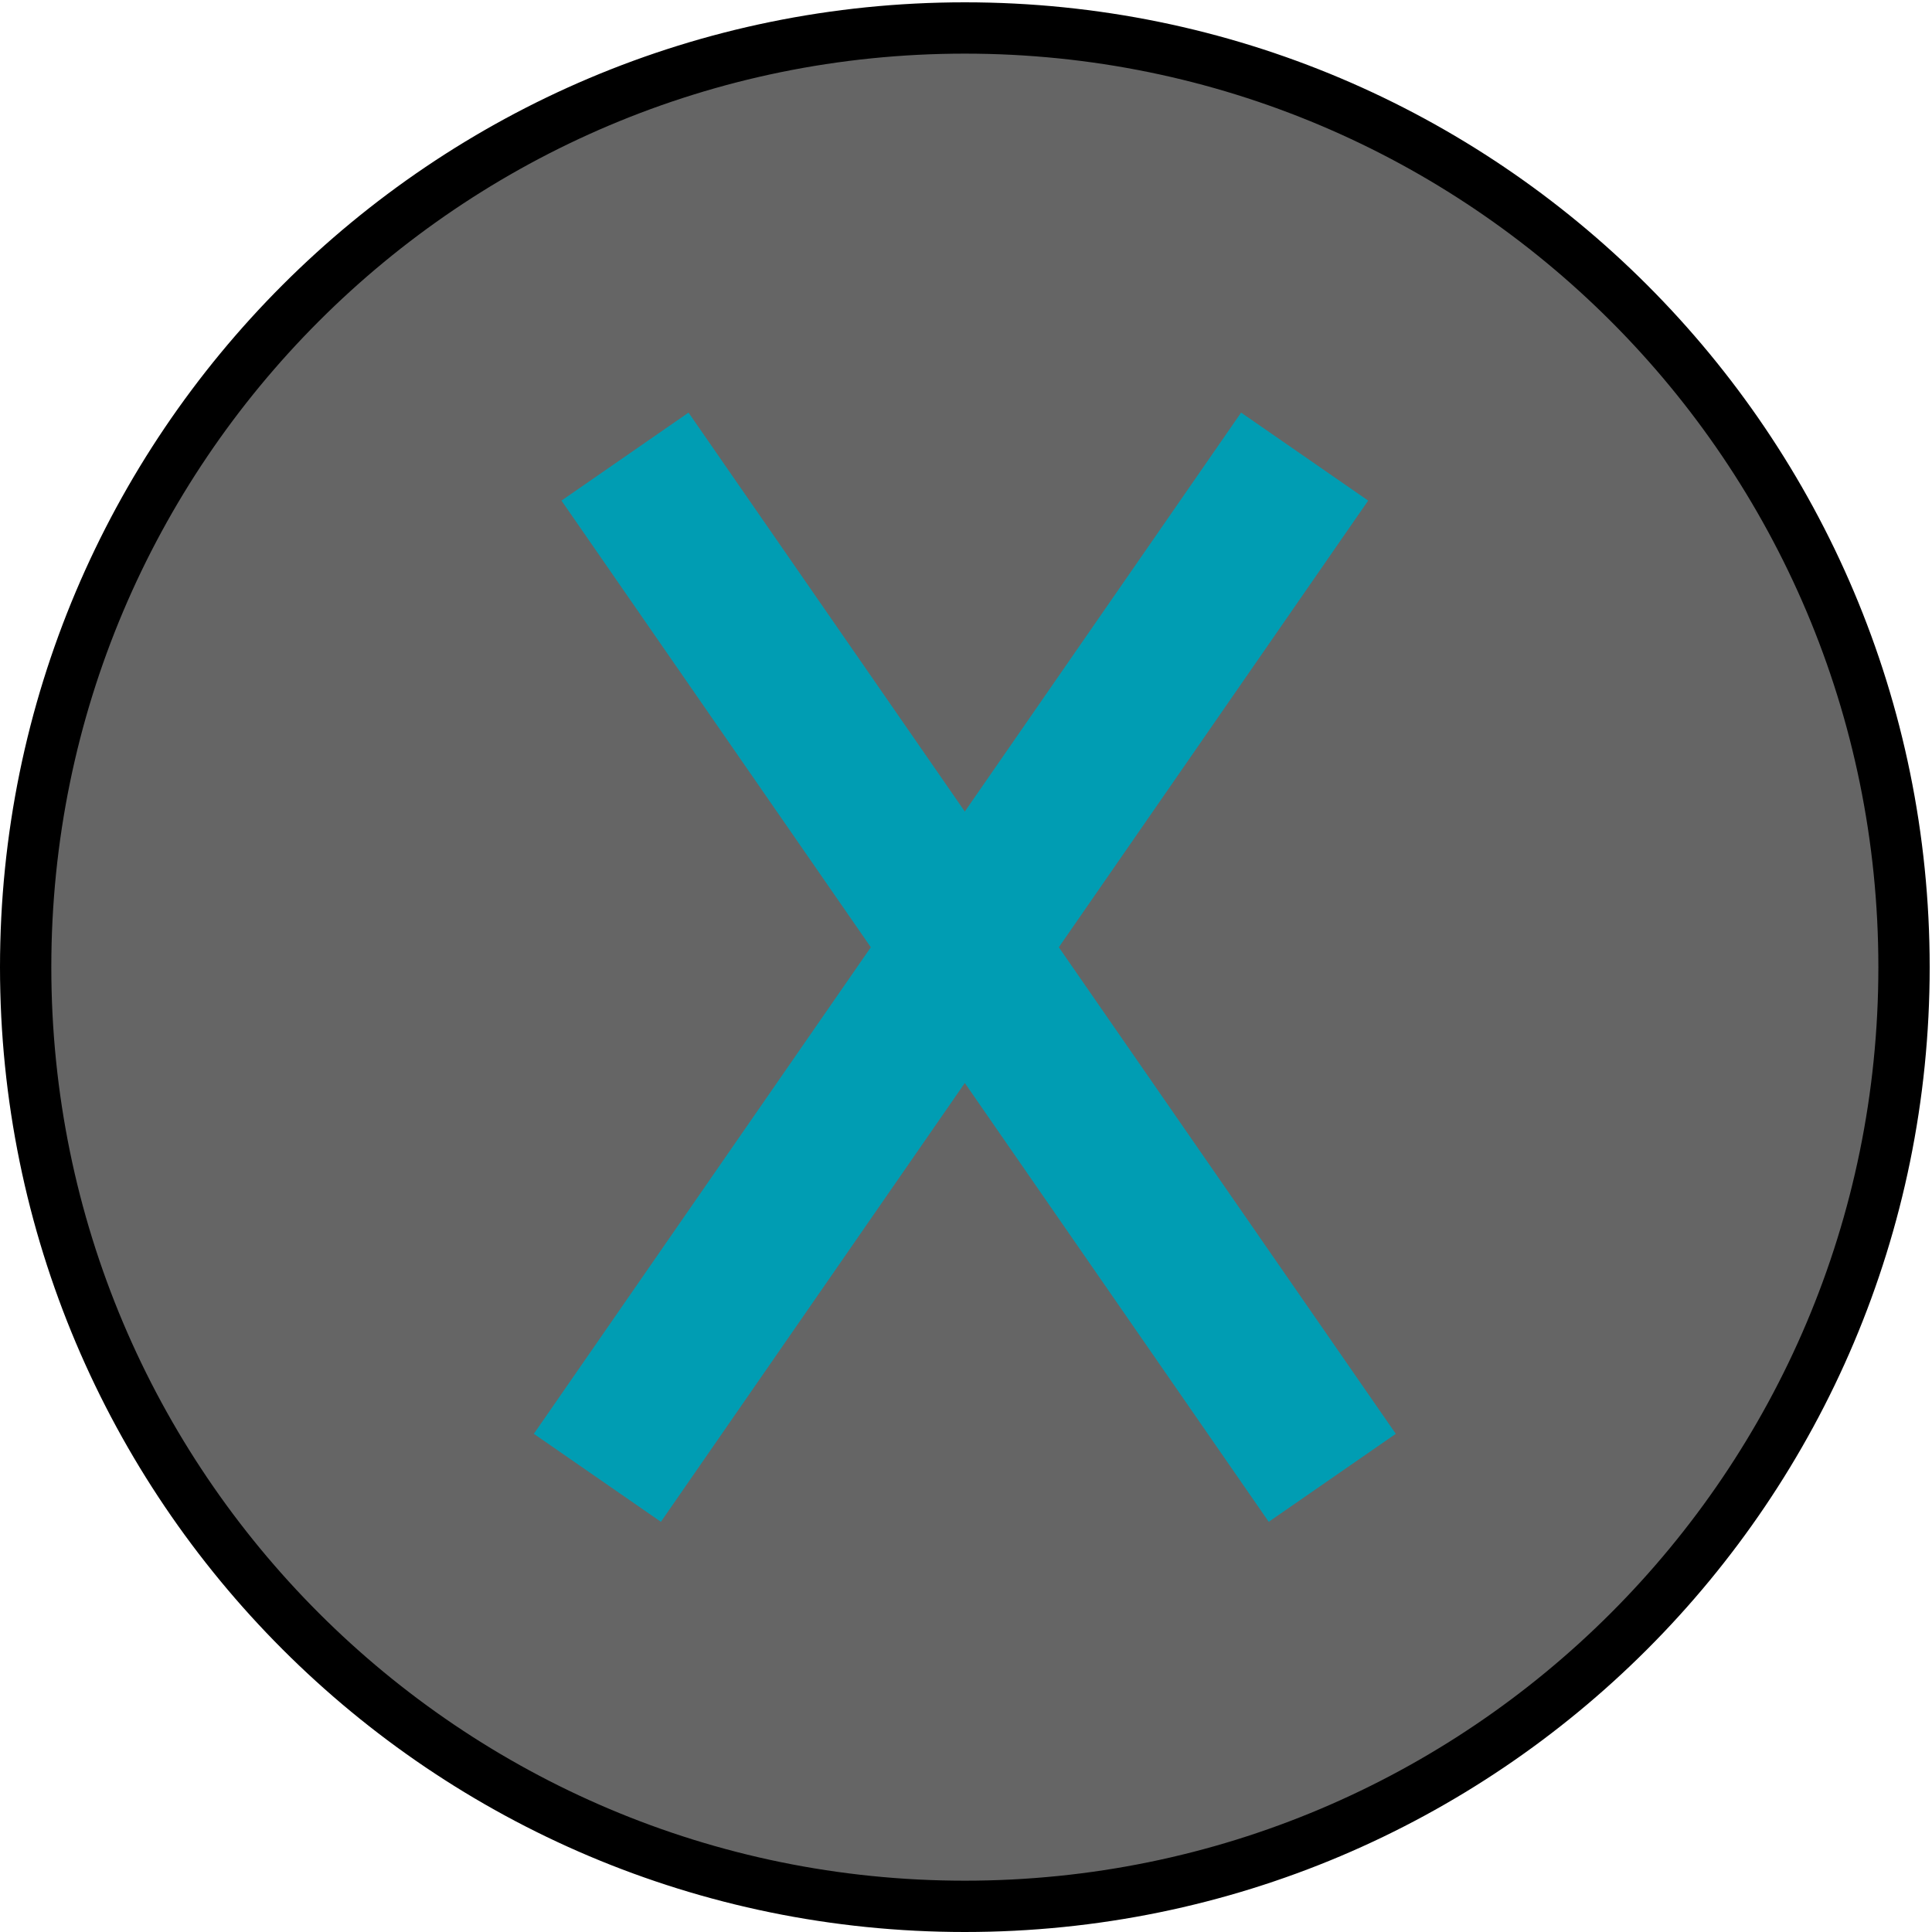
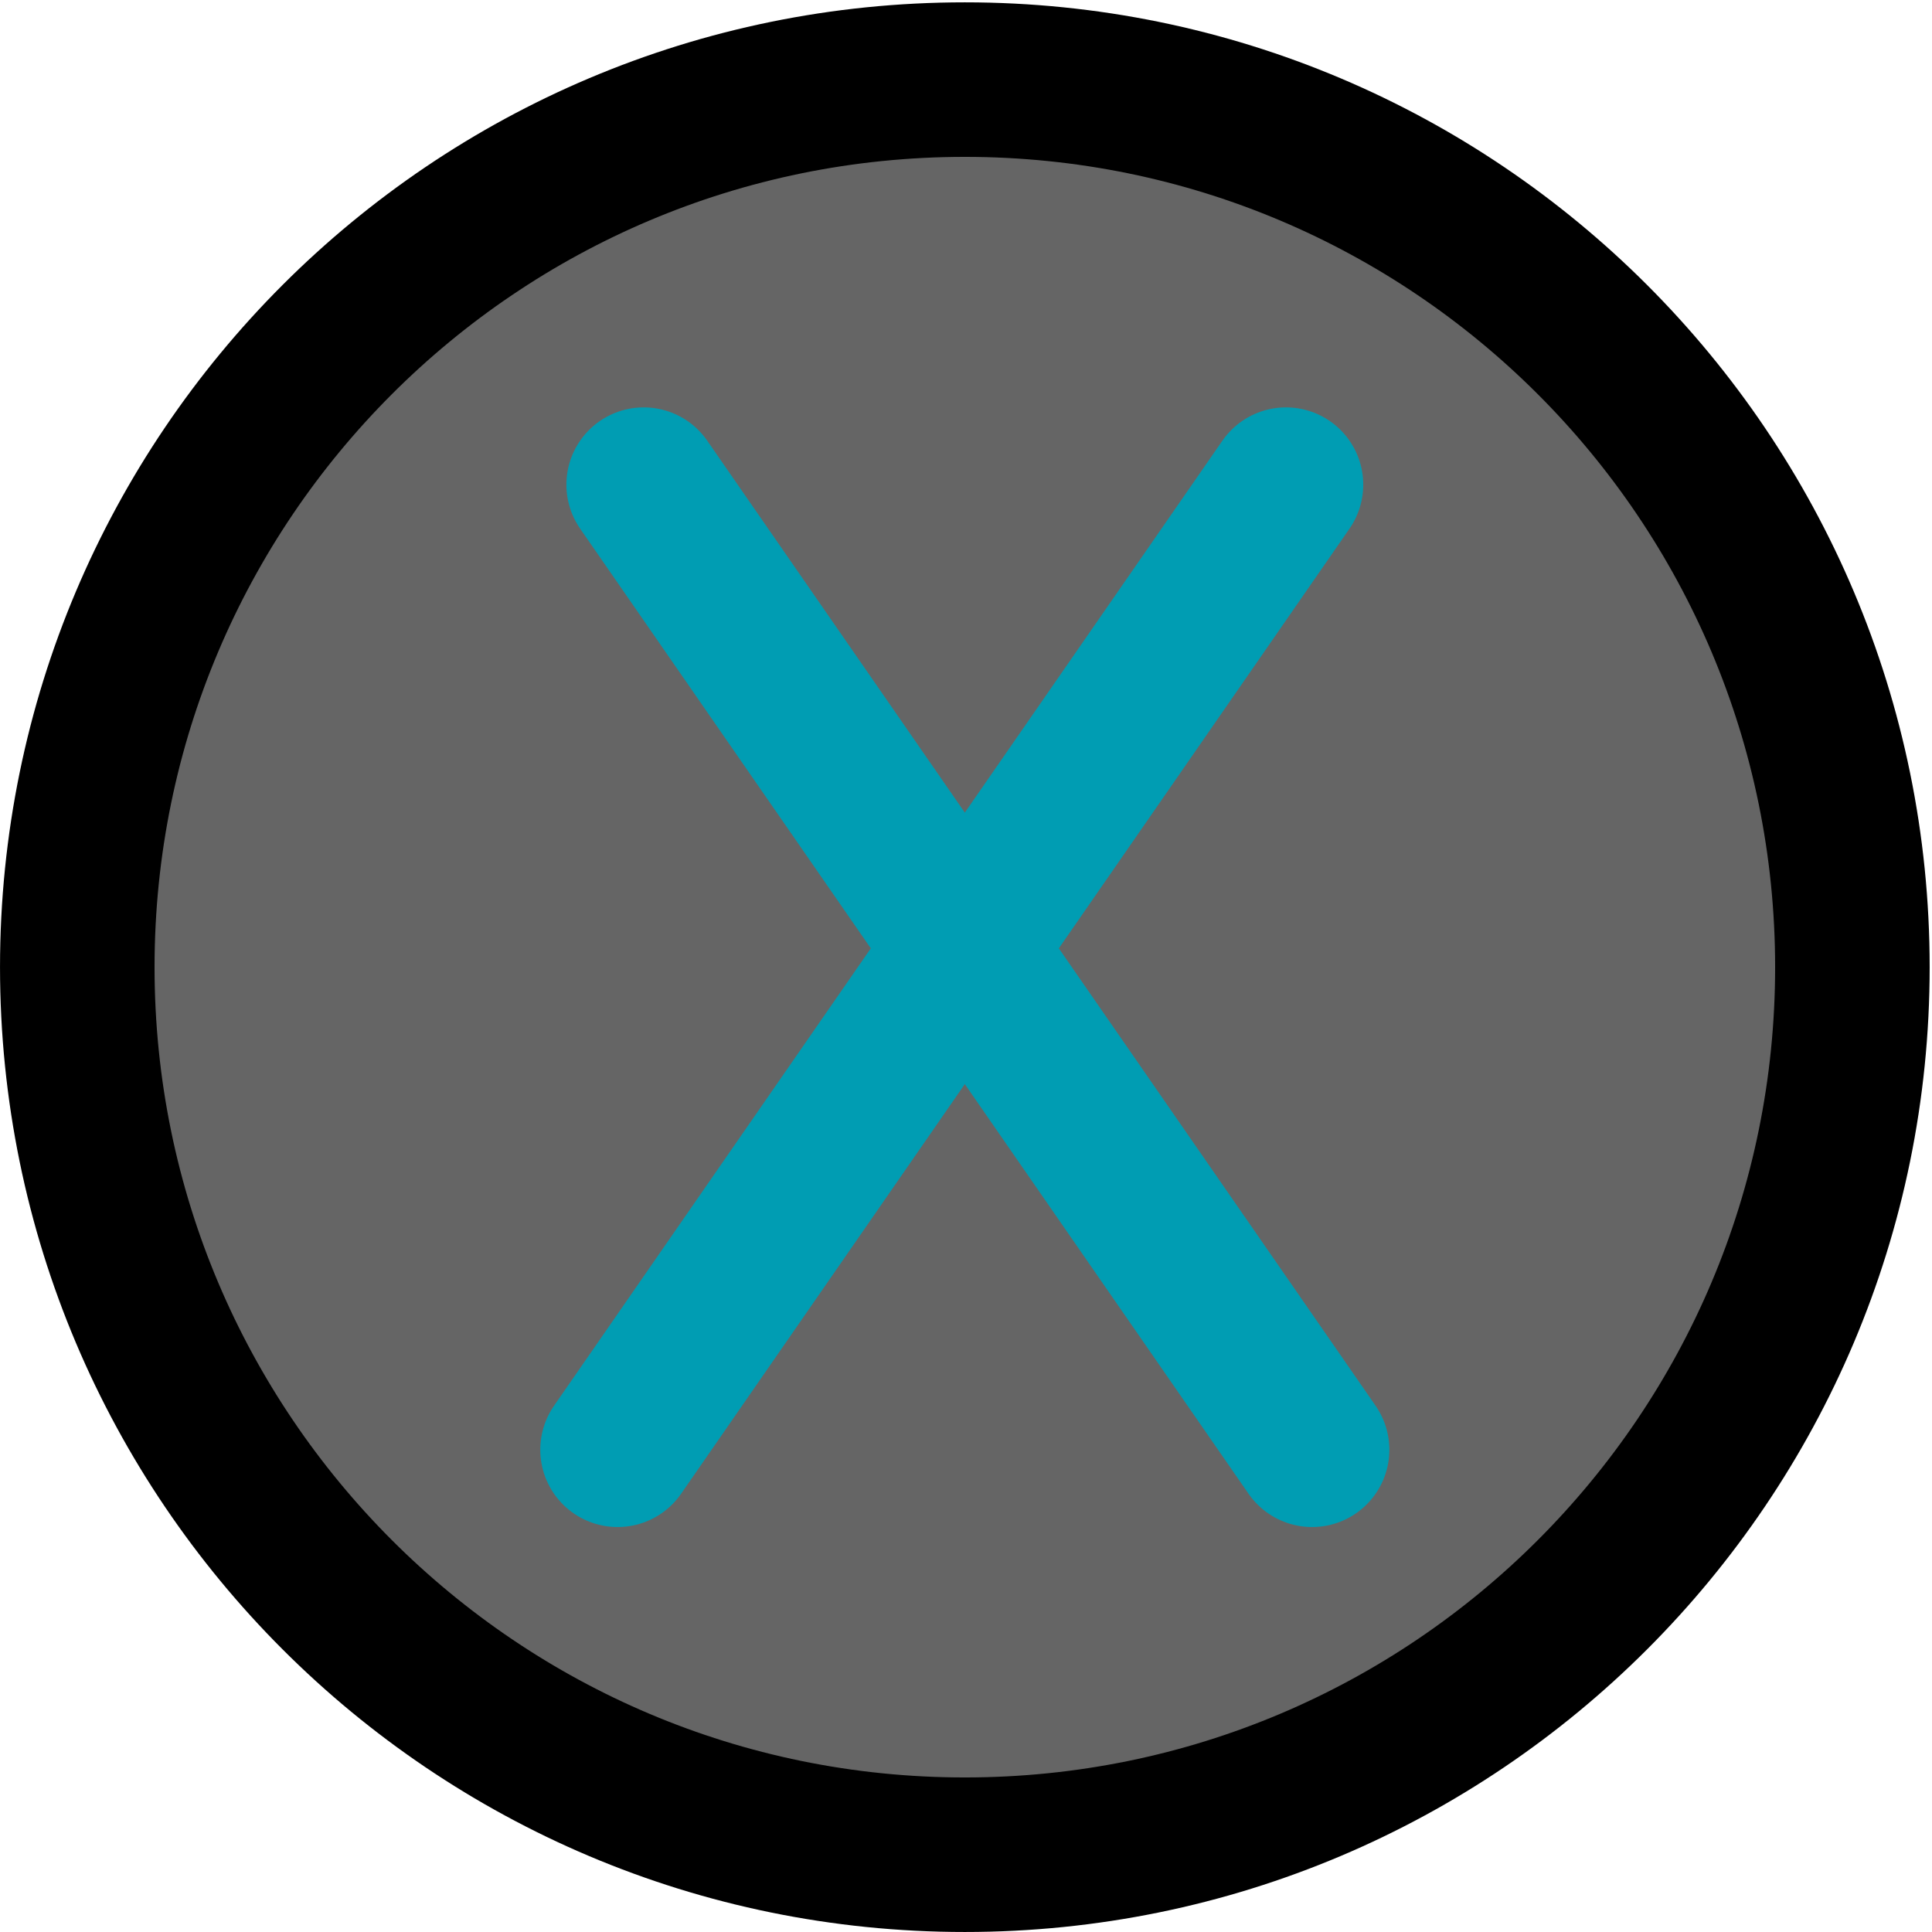
<svg xmlns="http://www.w3.org/2000/svg" width="25" height="25" viewBox="0 0 25 25" id="svg2" version="1.1">
  <defs id="defs4" />
  <g id="layer1" style="opacity:1">
-     <g id="button">
-       <circle r="12.153" cx="12.485" cy="12.515" id="path4170-0-8-4" style="color:#000000;display:inline;overflow:visible;visibility:visible;opacity:1;fill:#000000;fill-opacity:0.603;fill-rule:evenodd;stroke:#000000;stroke-width:0.664;stroke-linecap:butt;stroke-linejoin:miter;stroke-miterlimit:4;stroke-dasharray:none;stroke-dashoffset:0;stroke-opacity:1;marker:none;enable-background:accumulate" />
-       <g transform="matrix(0.5,0,0,0.5,-16.24505,514.4989)" style="stroke:#009db3;stroke-width:4;stroke-miterlimit:4;stroke-dasharray:none;stroke-opacity:1" id="g4202">
-         <path style="fill:none;fill-rule:evenodd;stroke:#009db3;stroke-width:4;stroke-linecap:butt;stroke-linejoin:miter;stroke-miterlimit:4;stroke-dasharray:none;stroke-opacity:1" d="m 48.665,-1017.181 18.304,26.429" id="path4178" />
-         <path style="fill:none;fill-rule:evenodd;stroke:#009db3;stroke-width:4;stroke-linecap:butt;stroke-linejoin:miter;stroke-miterlimit:4;stroke-dasharray:none;stroke-opacity:1" d="m 66.254,-1017.181 -18.304,26.429" id="path4178-2" />
+     <g id="button" transform="matrix(0.9450276,0,0,0.9450276,0.6863033,0.6880075)" style="stroke-width:1.058">
+       <circle r="12.153" cx="12.485" cy="12.515" id="path4170-0-8-4" style="color:#000000;display:inline;overflow:visible;visibility:visible;opacity:1;fill:#000000;fill-opacity:0.603;fill-rule:evenodd;stroke:#000000;stroke-width:2.116;stroke-linecap:butt;stroke-linejoin:miter;stroke-miterlimit:4;stroke-dasharray:none;stroke-dashoffset:0;stroke-opacity:1;marker:none;enable-background:accumulate" />
+       <g transform="matrix(0.5,0,0,0.5,-16.24505,514.4989)" style="stroke:#009db3;stroke-width:2.116;stroke-miterlimit:4;stroke-dasharray:none;stroke-opacity:1" id="g4202">
+         <path style="fill:none;fill-rule:evenodd;stroke:#009db3;stroke-width:4.233;stroke-linecap:round;stroke-linejoin:miter;stroke-miterlimit:4;stroke-dasharray:none;stroke-opacity:1" d="m 48.665,-1017.181 18.304,26.429" id="path4178" />
+         <path style="fill:none;fill-rule:evenodd;stroke:#009db3;stroke-width:4.233;stroke-linecap:round;stroke-linejoin:miter;stroke-miterlimit:4;stroke-dasharray:none;stroke-opacity:1" d="m 66.254,-1017.181 -18.304,26.429" id="path4178-2" />
      </g>
    </g>
  </g>
</svg>
